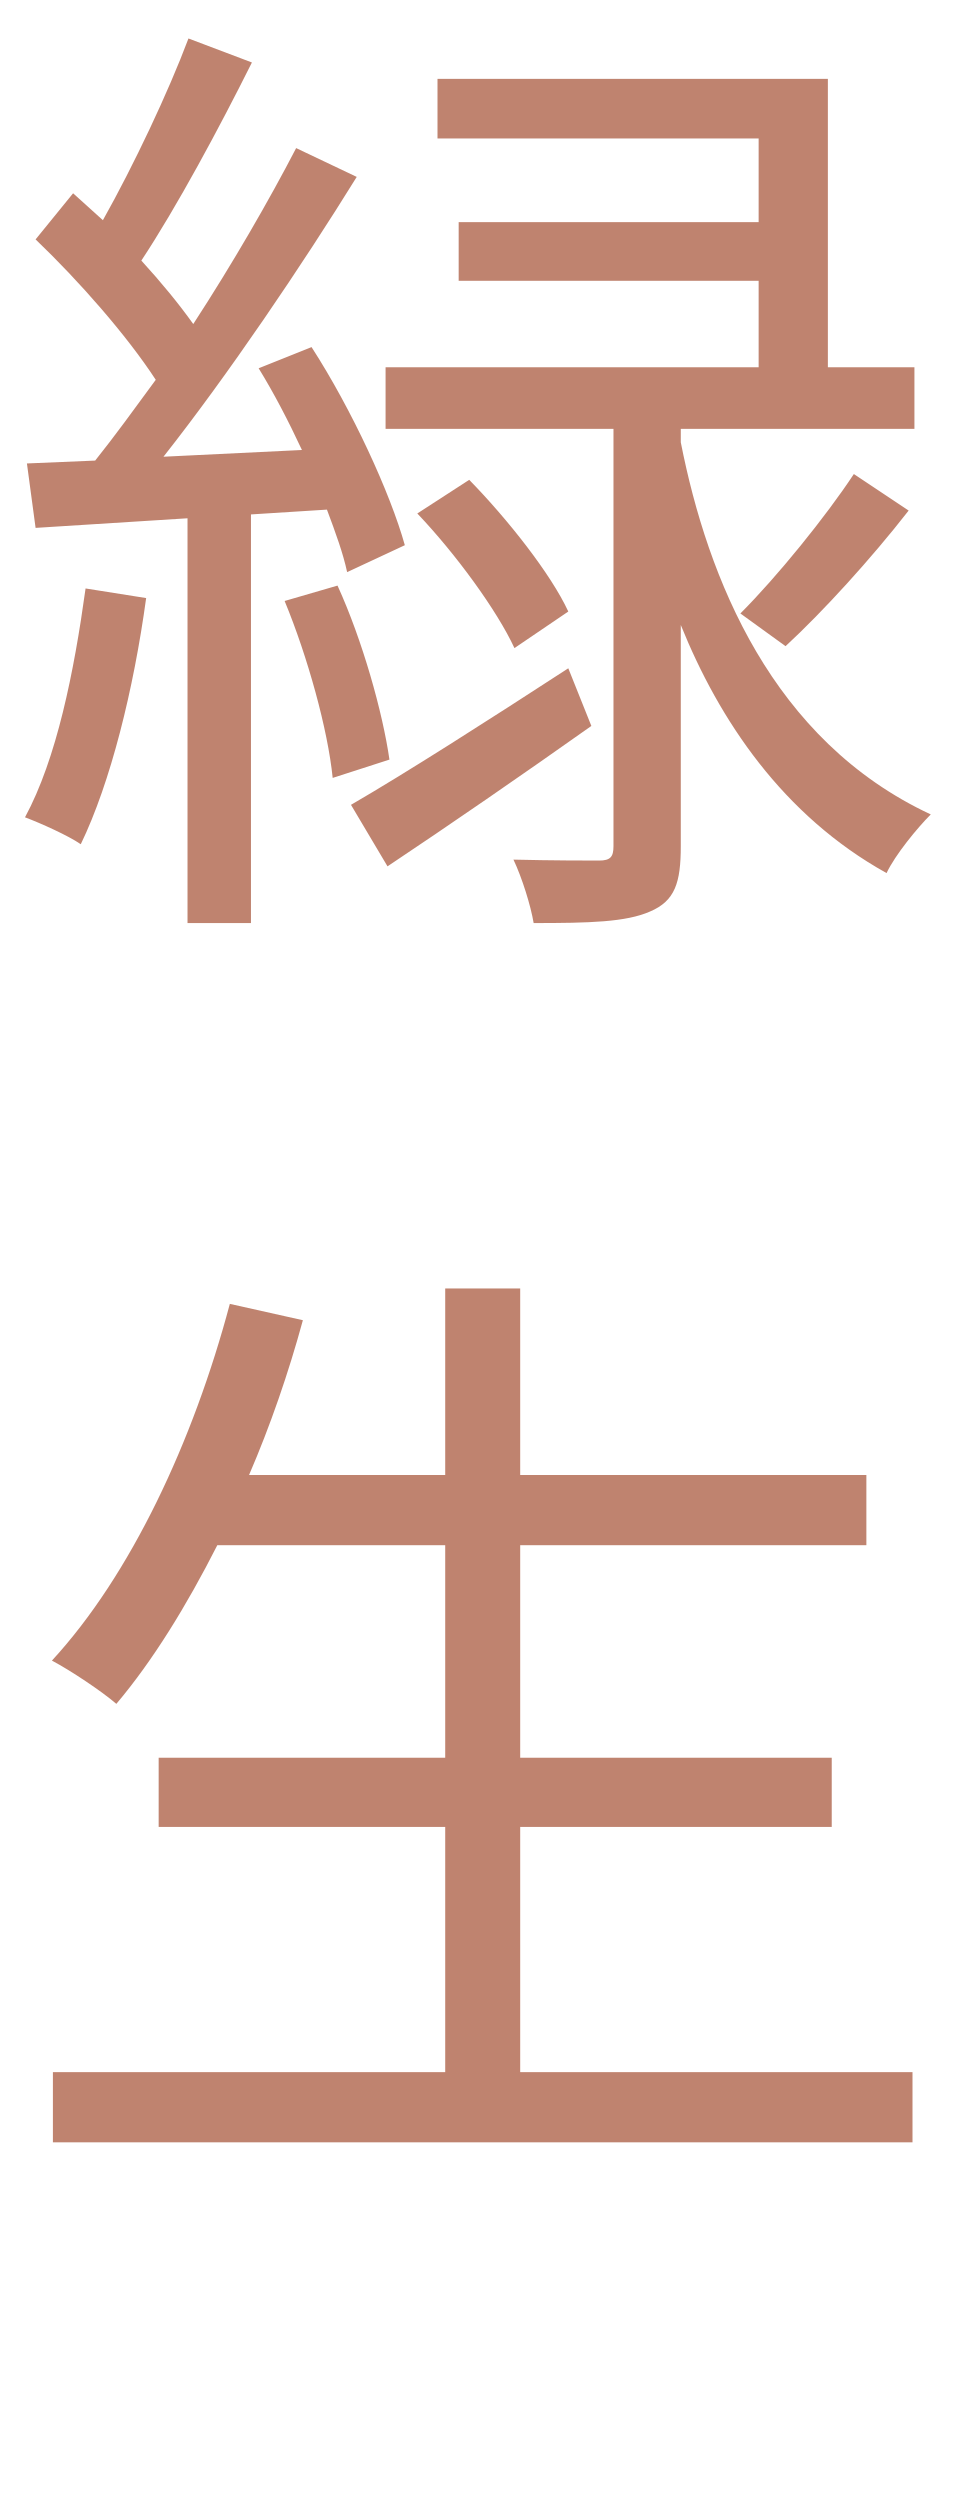
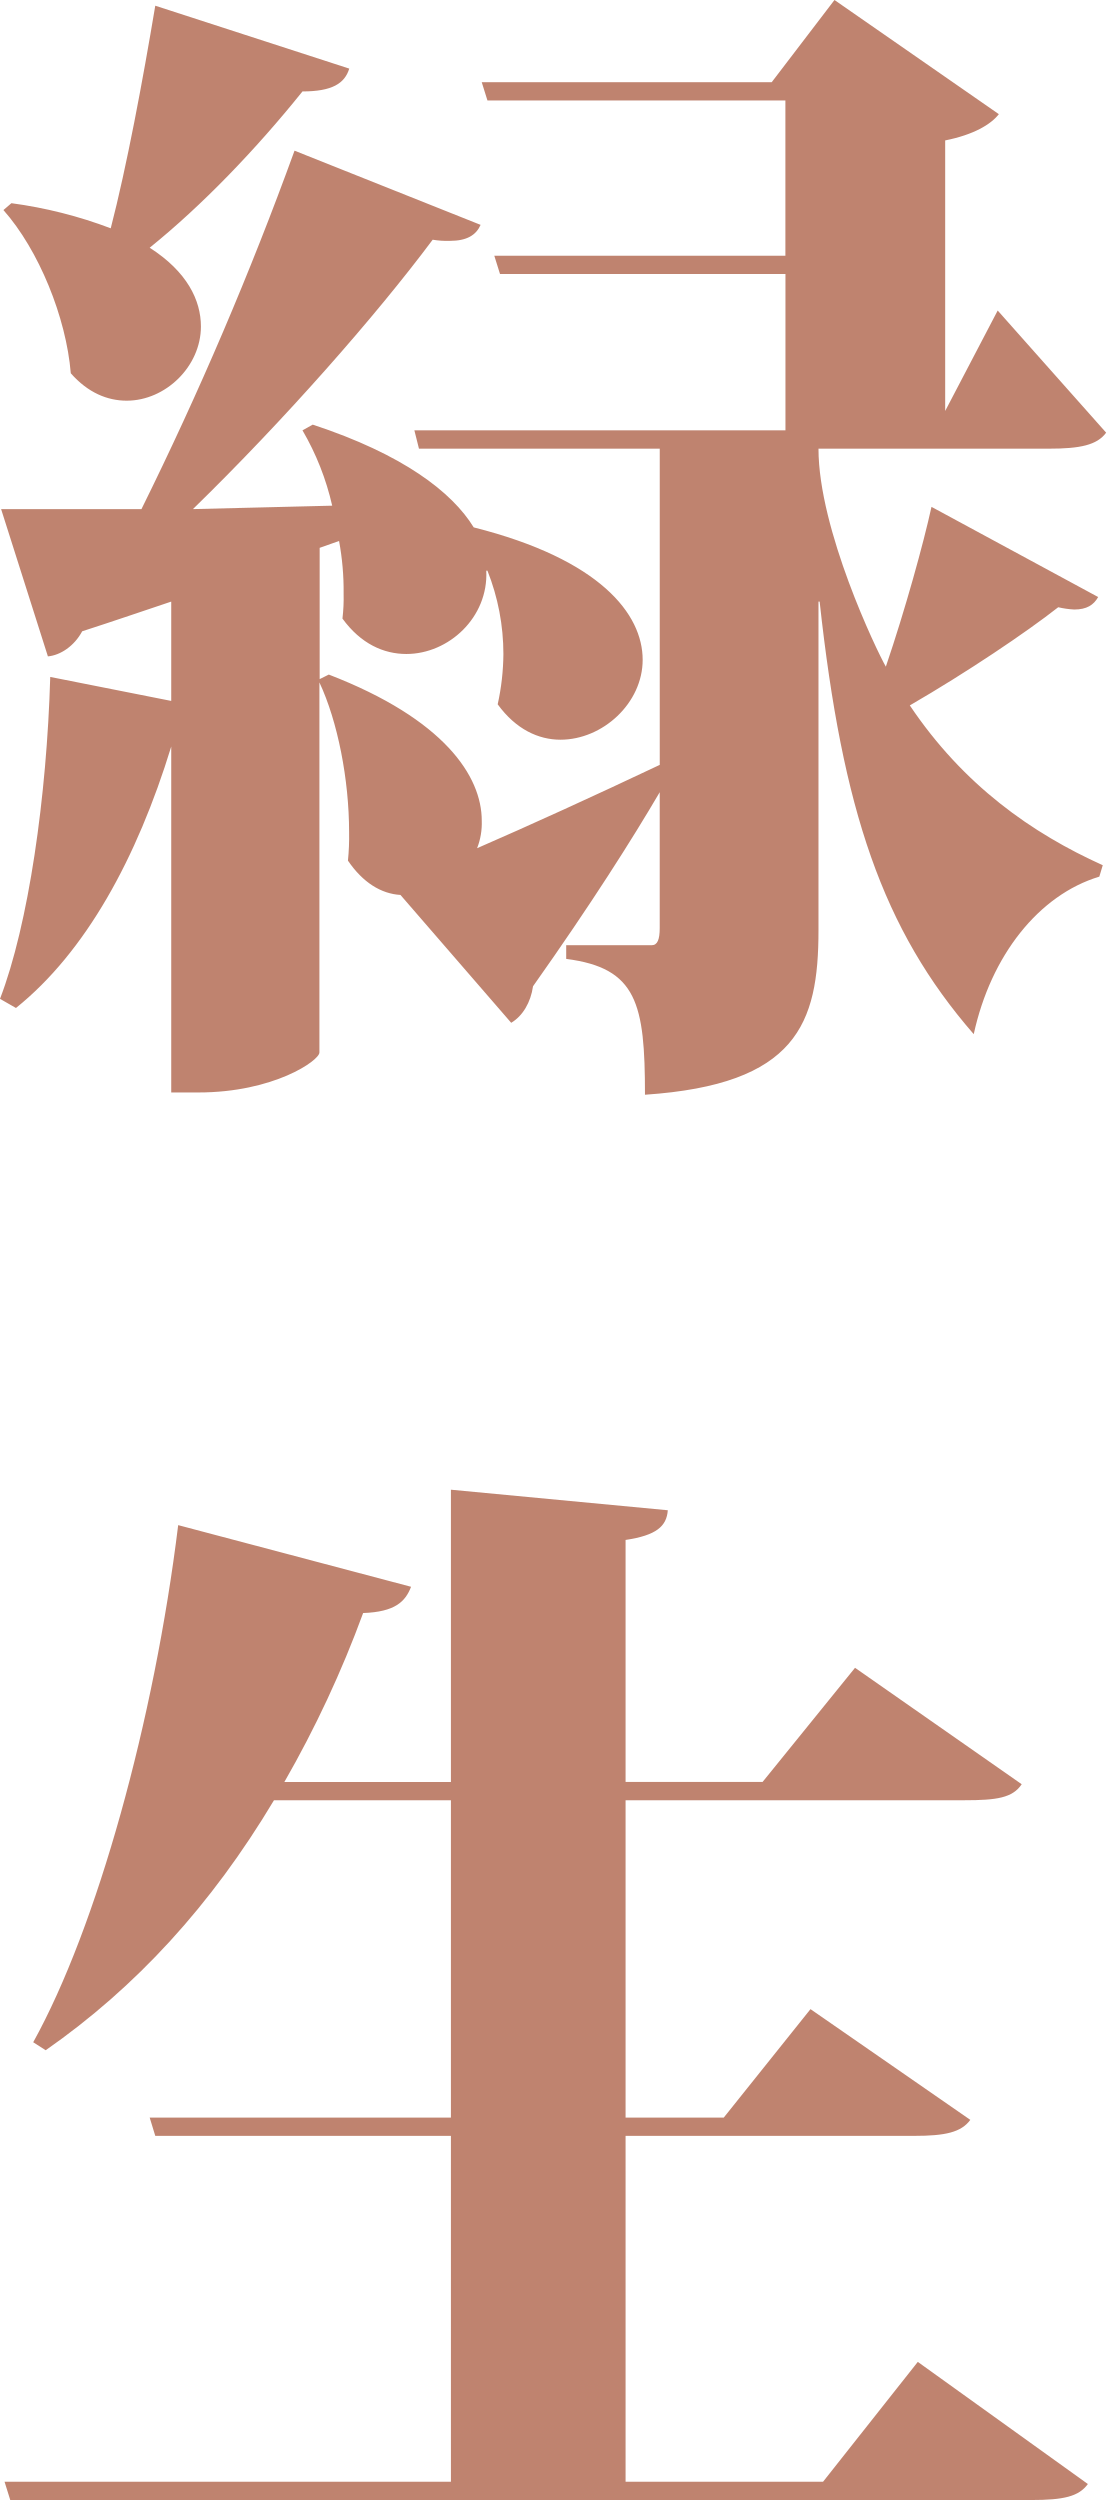
- <svg xmlns="http://www.w3.org/2000/svg" viewBox="0 0 366.08 951.8">
+ <svg xmlns="http://www.w3.org/2000/svg" viewBox="0 0 354.73 801.7">
  <defs>
-     <style>.cls-1{writing-mode:tb;text-orientation:upright;glyph-orientation-vertical:0deg;font-size:366.08px;fill:#bf836f;font-family:KozMinPr6N-Heavy-83pv-RKSJ-H, Kozuka Mincho Pr6N;letter-spacing:0.3em;}</style>
+     <style>.cls-1{fill:#bf836f;}</style>
  </defs>
  <g id="图层_2" data-name="图层 2">
    <g id="图层_1-2" data-name="图层 1">
-       <text class="cls-1" transform="translate(183.04 0)">緑生</text>
+       <path class="cls-1" d="M262.47,143.87c0,26,18.67,64.79,21.6,69.92,6.22-18.3,12.08-39.54,14.64-51.25l53.45,28.92c-1.46,2.56-3.66,4-7.69,4a28.78,28.78,0,0,1-5.12-.73c-10.25,8.05-29.29,20.87-47.59,31.48,17.21,25.63,39.17,41,61.87,51.25l-1.1,3.66c-19.4,5.86-34.78,25.26-40.27,50.52C283,298,270.16,259.91,262.84,192.92h-.37V298.35c0,30-7,49.42-55.64,52.71,0-29.29-2.56-40.63-25.26-43.56v-4.39H209c1.83,0,2.56-1.83,2.56-5.49V254.05c-8.79,15-22,35.88-40.63,62.23-.73,5.13-3.29,9.52-7,11.71l-35.51-41c-6.22-.37-12.08-4-16.84-11a76.49,76.49,0,0,0,.37-9.15c0-16.84-3.66-35.51-9.52-48V337.52c0,2.56-14.64,12.81-38.8,12.81H54.91V239.41c-11,35.88-27.46,65.89-49.79,83.83L0,320.31c9.15-23.79,15-64.79,16.11-103.23l38.8,7.69V192.92c-8.79,2.93-18.3,6.22-28.55,9.52-2.56,4.76-7,7.69-11,8.05l-15-47.22h45A1125.6,1125.6,0,0,0,94.45,48.32l59.67,23.79c-1.46,3.29-4.39,5.13-9.88,5.13a27.69,27.69,0,0,1-5.49-.37c-18.3,24.53-47.59,57.84-76.88,86.39l44.66-1.1A85.38,85.38,0,0,0,97,138l3.29-1.83c28.92,9.52,44.66,21.6,51.62,32.95,40.63,10.25,54.18,27.82,54.18,42.46,0,13.91-12.81,25.63-26.36,25.63-7,0-14.28-3.29-20.13-11.35a77.59,77.59,0,0,0,1.83-16.11A72.32,72.32,0,0,0,156.31,183h-.37c.73,15-12.08,26.72-25.62,26.72-7.32,0-14.64-3.29-20.5-11.35a56.66,56.66,0,0,0,.37-8.05,87.21,87.21,0,0,0-1.46-16.84l-6.22,2.2v42.1l2.93-1.46c37,14.28,49.05,32.58,49.05,46.86A22.14,22.14,0,0,1,153,272c16.84-7.32,37.71-16.84,58.57-26.72V143.87H134.35L132.88,138h119V87.86H160.34L158.51,82h93.35V32.21H156.31l-1.83-5.86h93L267.6,0l52.71,36.61c-2.56,3.29-8.05,6.59-17.21,8.42v86.76l16.84-32.21,34.78,39.17c-2.93,4-8.42,5.13-18.3,5.13ZM3.66,65.16a143.43,143.43,0,0,1,31.85,8.05C40.63,53.45,45.76,26,49.79,1.83L112,22c-1.46,4.76-5.49,7.32-15,7.32C82,48,64.79,65.89,48,79.44,60,87.13,64.43,96.28,64.43,104.7c0,12.81-11.35,23.79-23.79,23.79-6.22,0-12.45-2.56-17.94-8.79C21.23,101.77,12.45,80.17,1.1,67.36Z" />
+       <path class="cls-1" d="M294.32,757.41l54.54,39.17c-2.93,4-7.69,5.13-18.3,5.13H3.29l-1.83-5.86H144.6V684.92H49.79L48,679.07H144.6V577.3H87.86c-20.13,33.68-44.29,60-73.21,80.17l-4-2.56c20.5-37,38.8-103.23,46.49-165.83l74.68,19.77c-1.83,4.76-5.12,8.05-15.37,8.42a352.46,352.46,0,0,1-25.26,54.18H144.6V477.72l69.55,6.59c-.37,5.13-3.66,8.05-13.54,9.52v77.61h43.93l29.65-36.61,53.45,37.34c-2.93,4.39-8.05,5.13-18.3,5.13H200.61V679.07h31.48l27.82-34.78,51.25,35.51c-2.93,4-8.05,5.13-17.94,5.13H200.61V795.84h63.33Z" />
    </g>
  </g>
</svg>
